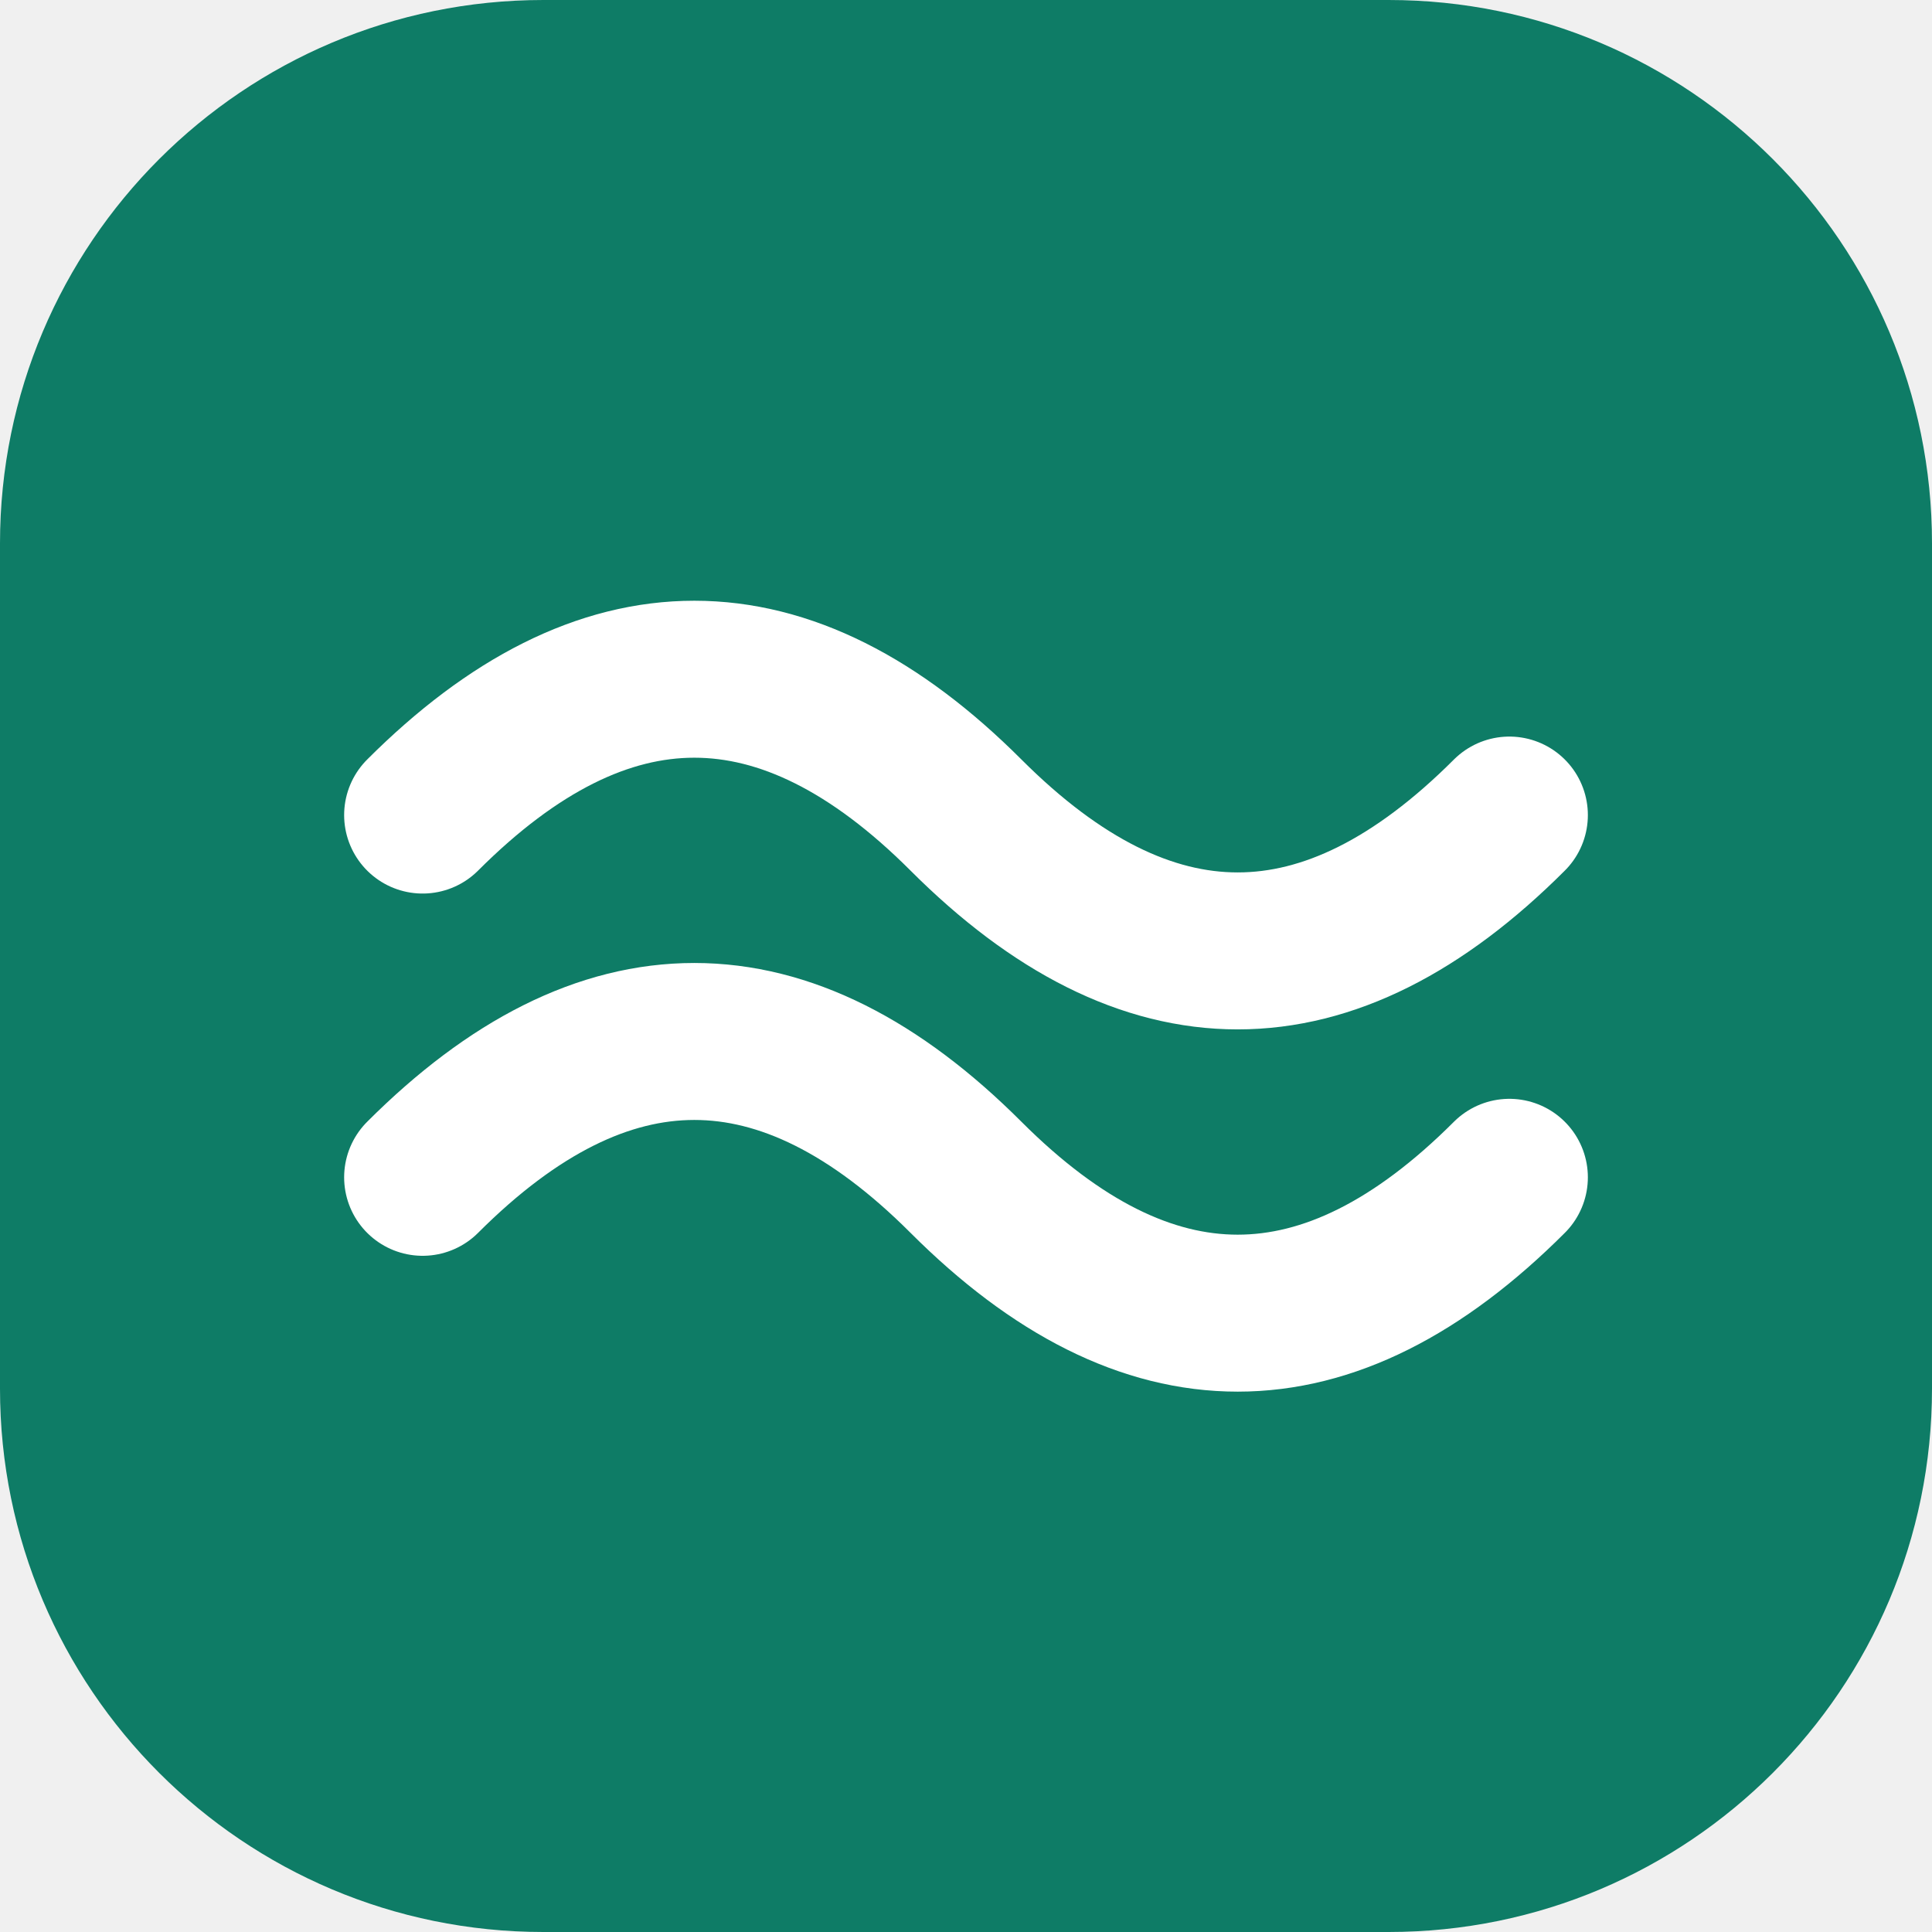
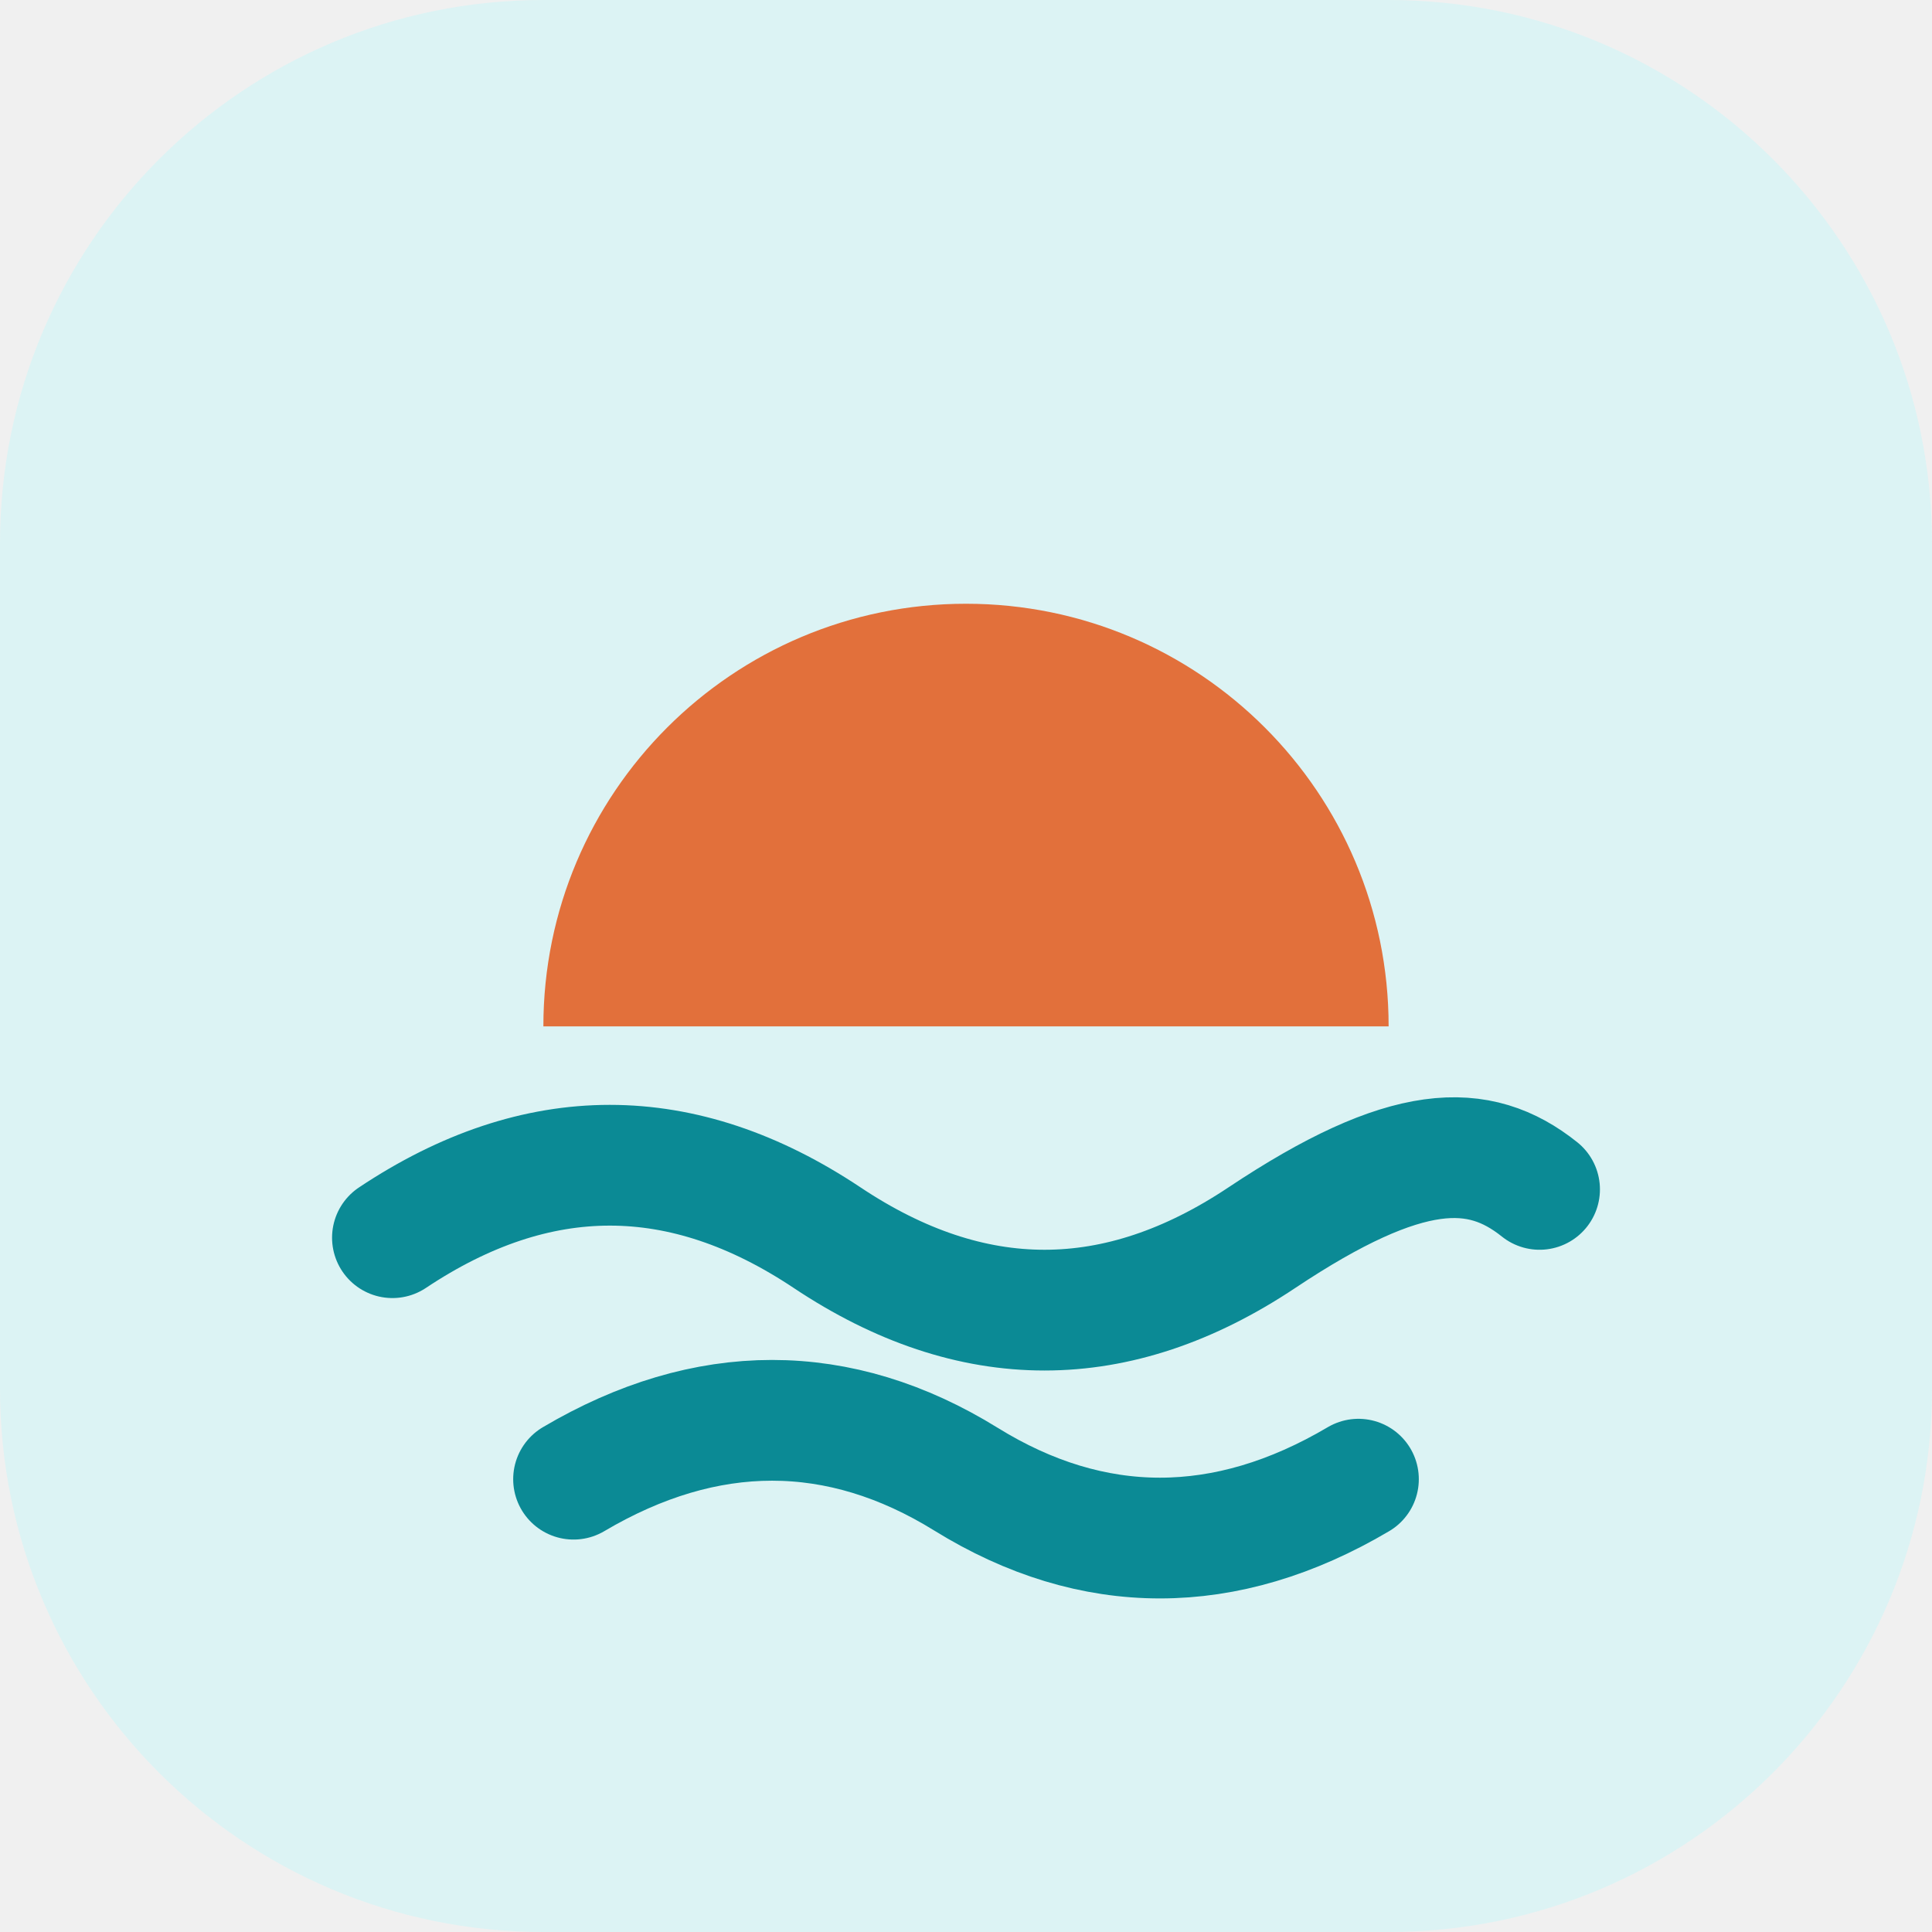
<svg xmlns="http://www.w3.org/2000/svg" viewBox="0 0 32 32">
-   <rect width="32" height="32" rx="9" fill="#0e7c66" />
-   <path d="M7 13.5c3-3 6-3 9 0s6 3 9 0M7 19.5c3-3 6-3 9 0s6 3 9 0" fill="none" stroke="#fff" stroke-width="2.6" stroke-linecap="round" />
+   <rect width="32" height="32" rx="9" fill="#dcf3f4" />
+   <path d="M9 17a7 7 0 0 1 14 0Z" fill="#e2703b" />
+   <path d="M6.5 20.5c2.4-1.6 4.8-1.6 7.2 0s4.8 1.6 7.2 0 3.6-1.6 4.6-.8M9.5 24.5c2.2-1.3 4.4-1.3 6.5 0s4.3 1.3 6.5 0" fill="none" stroke="#0b8a95" stroke-width="2" stroke-linecap="round" />
</svg>
